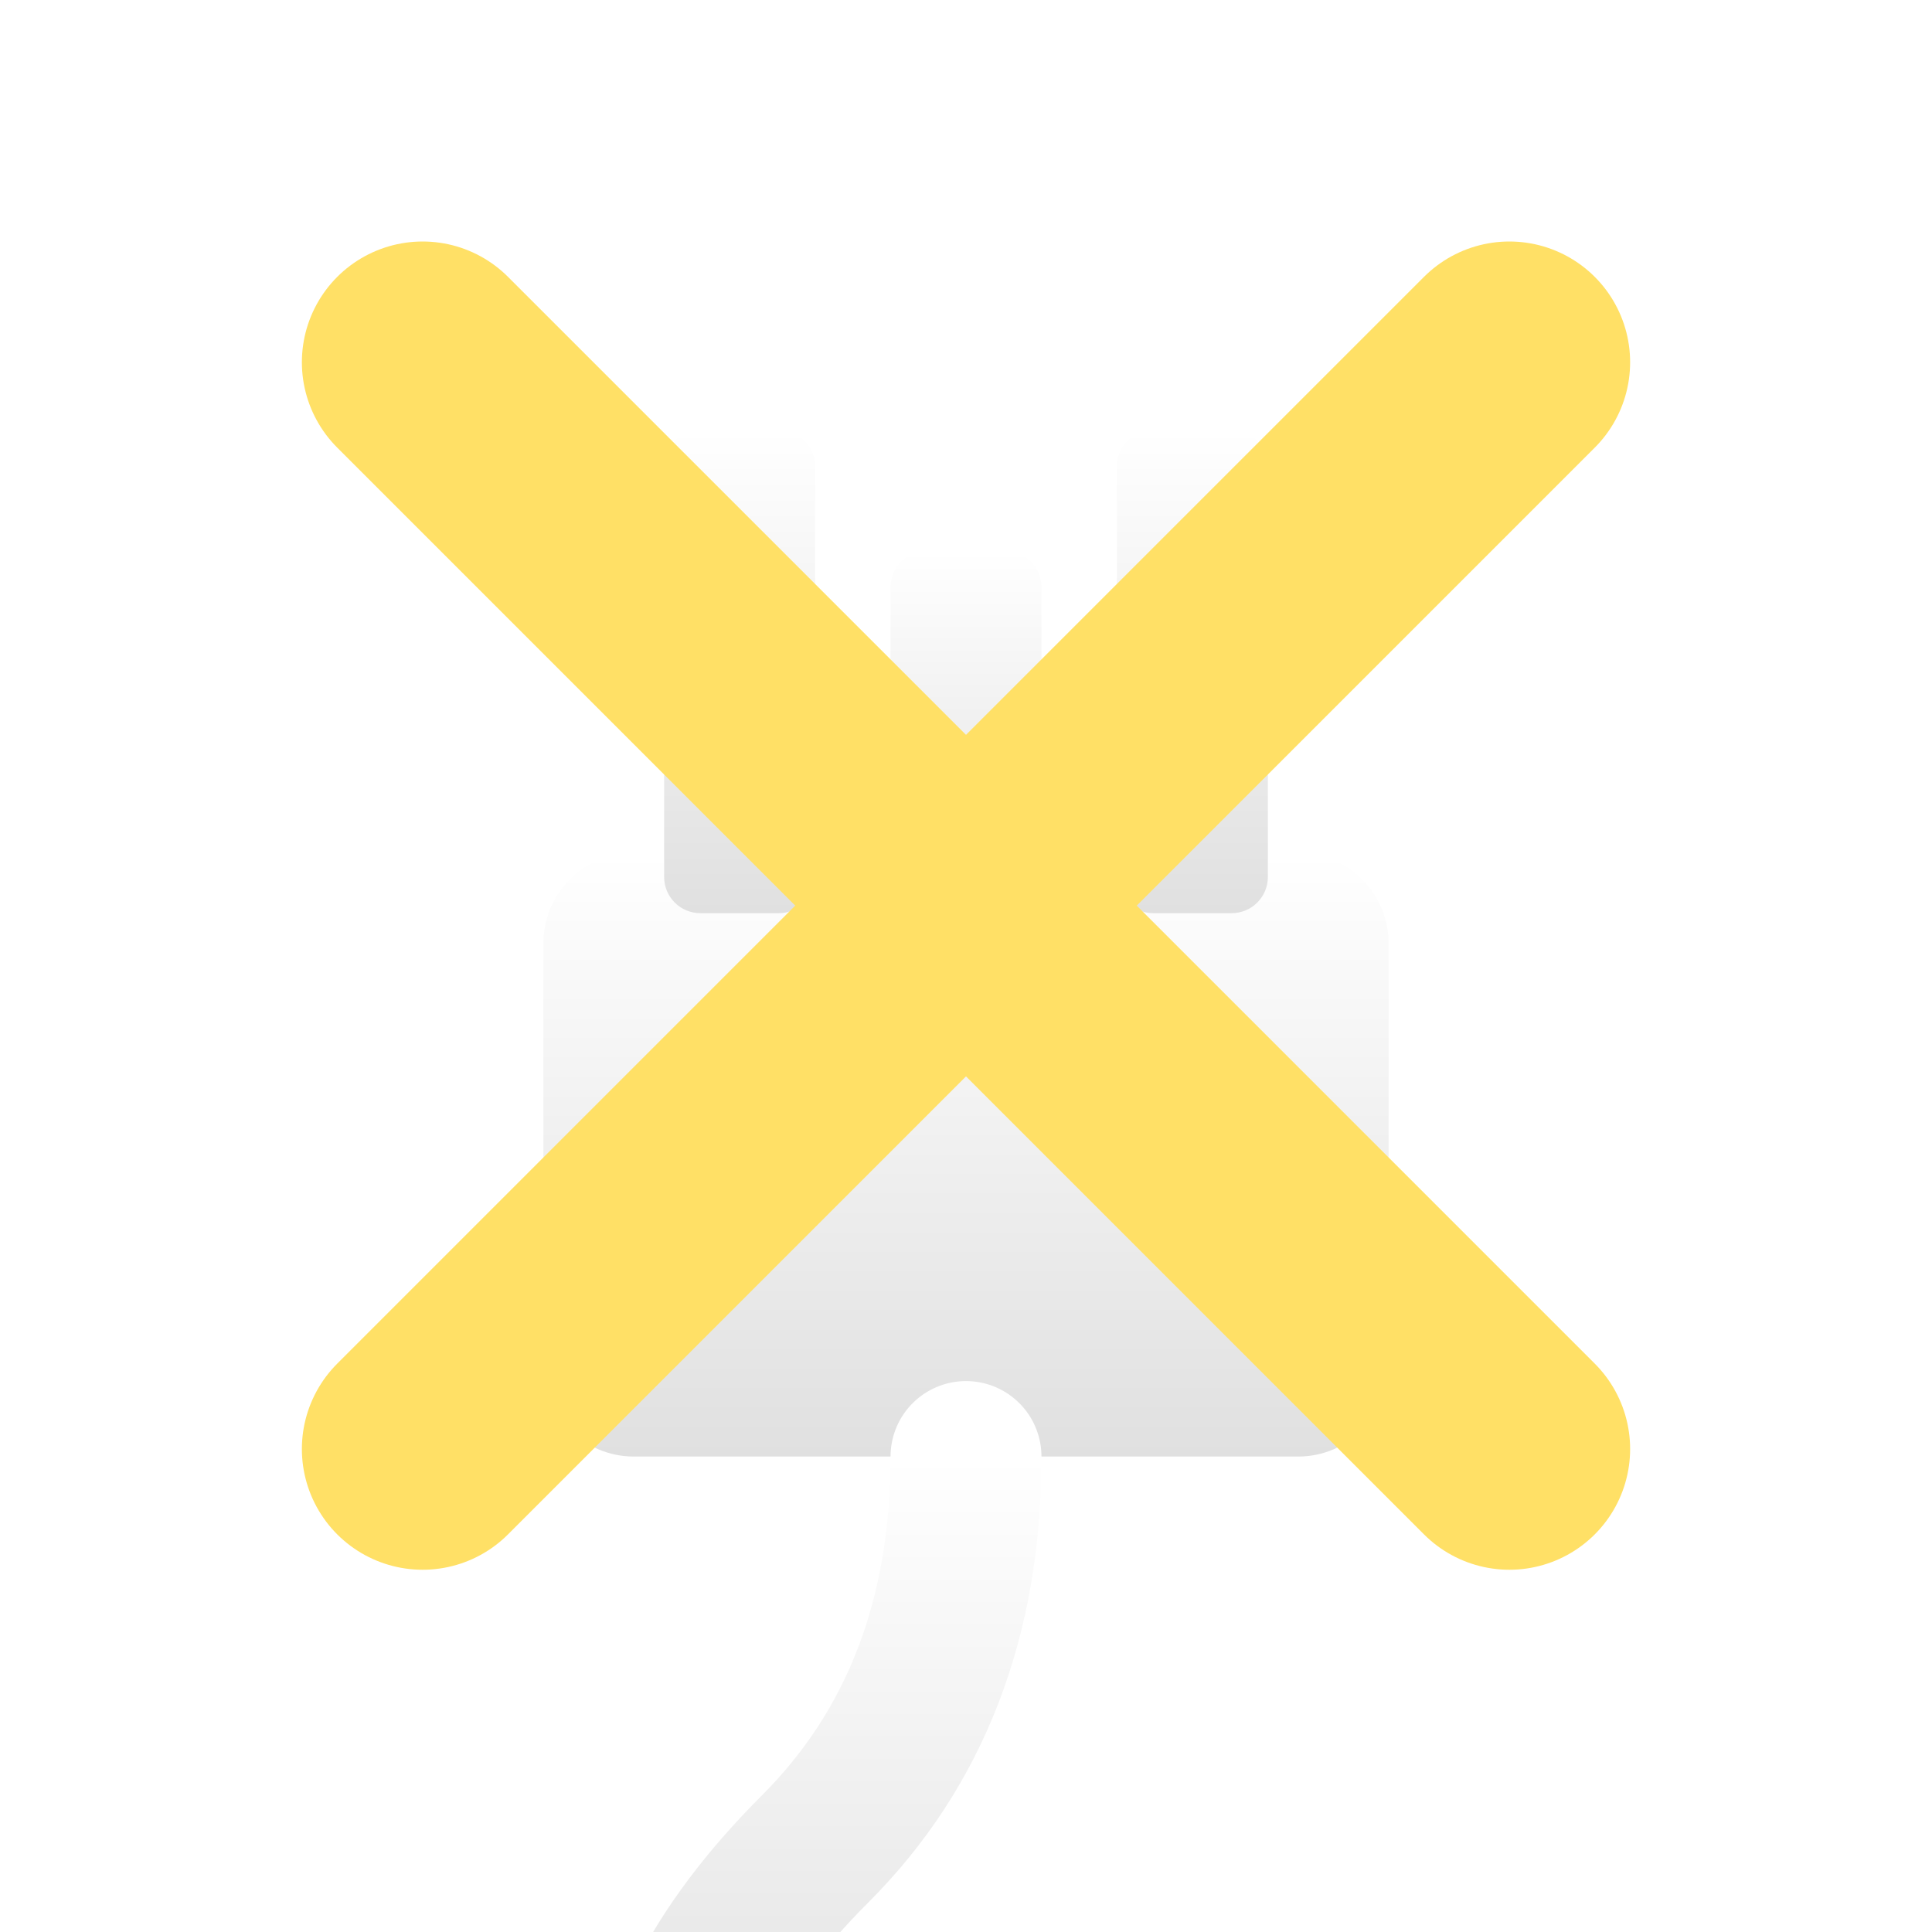
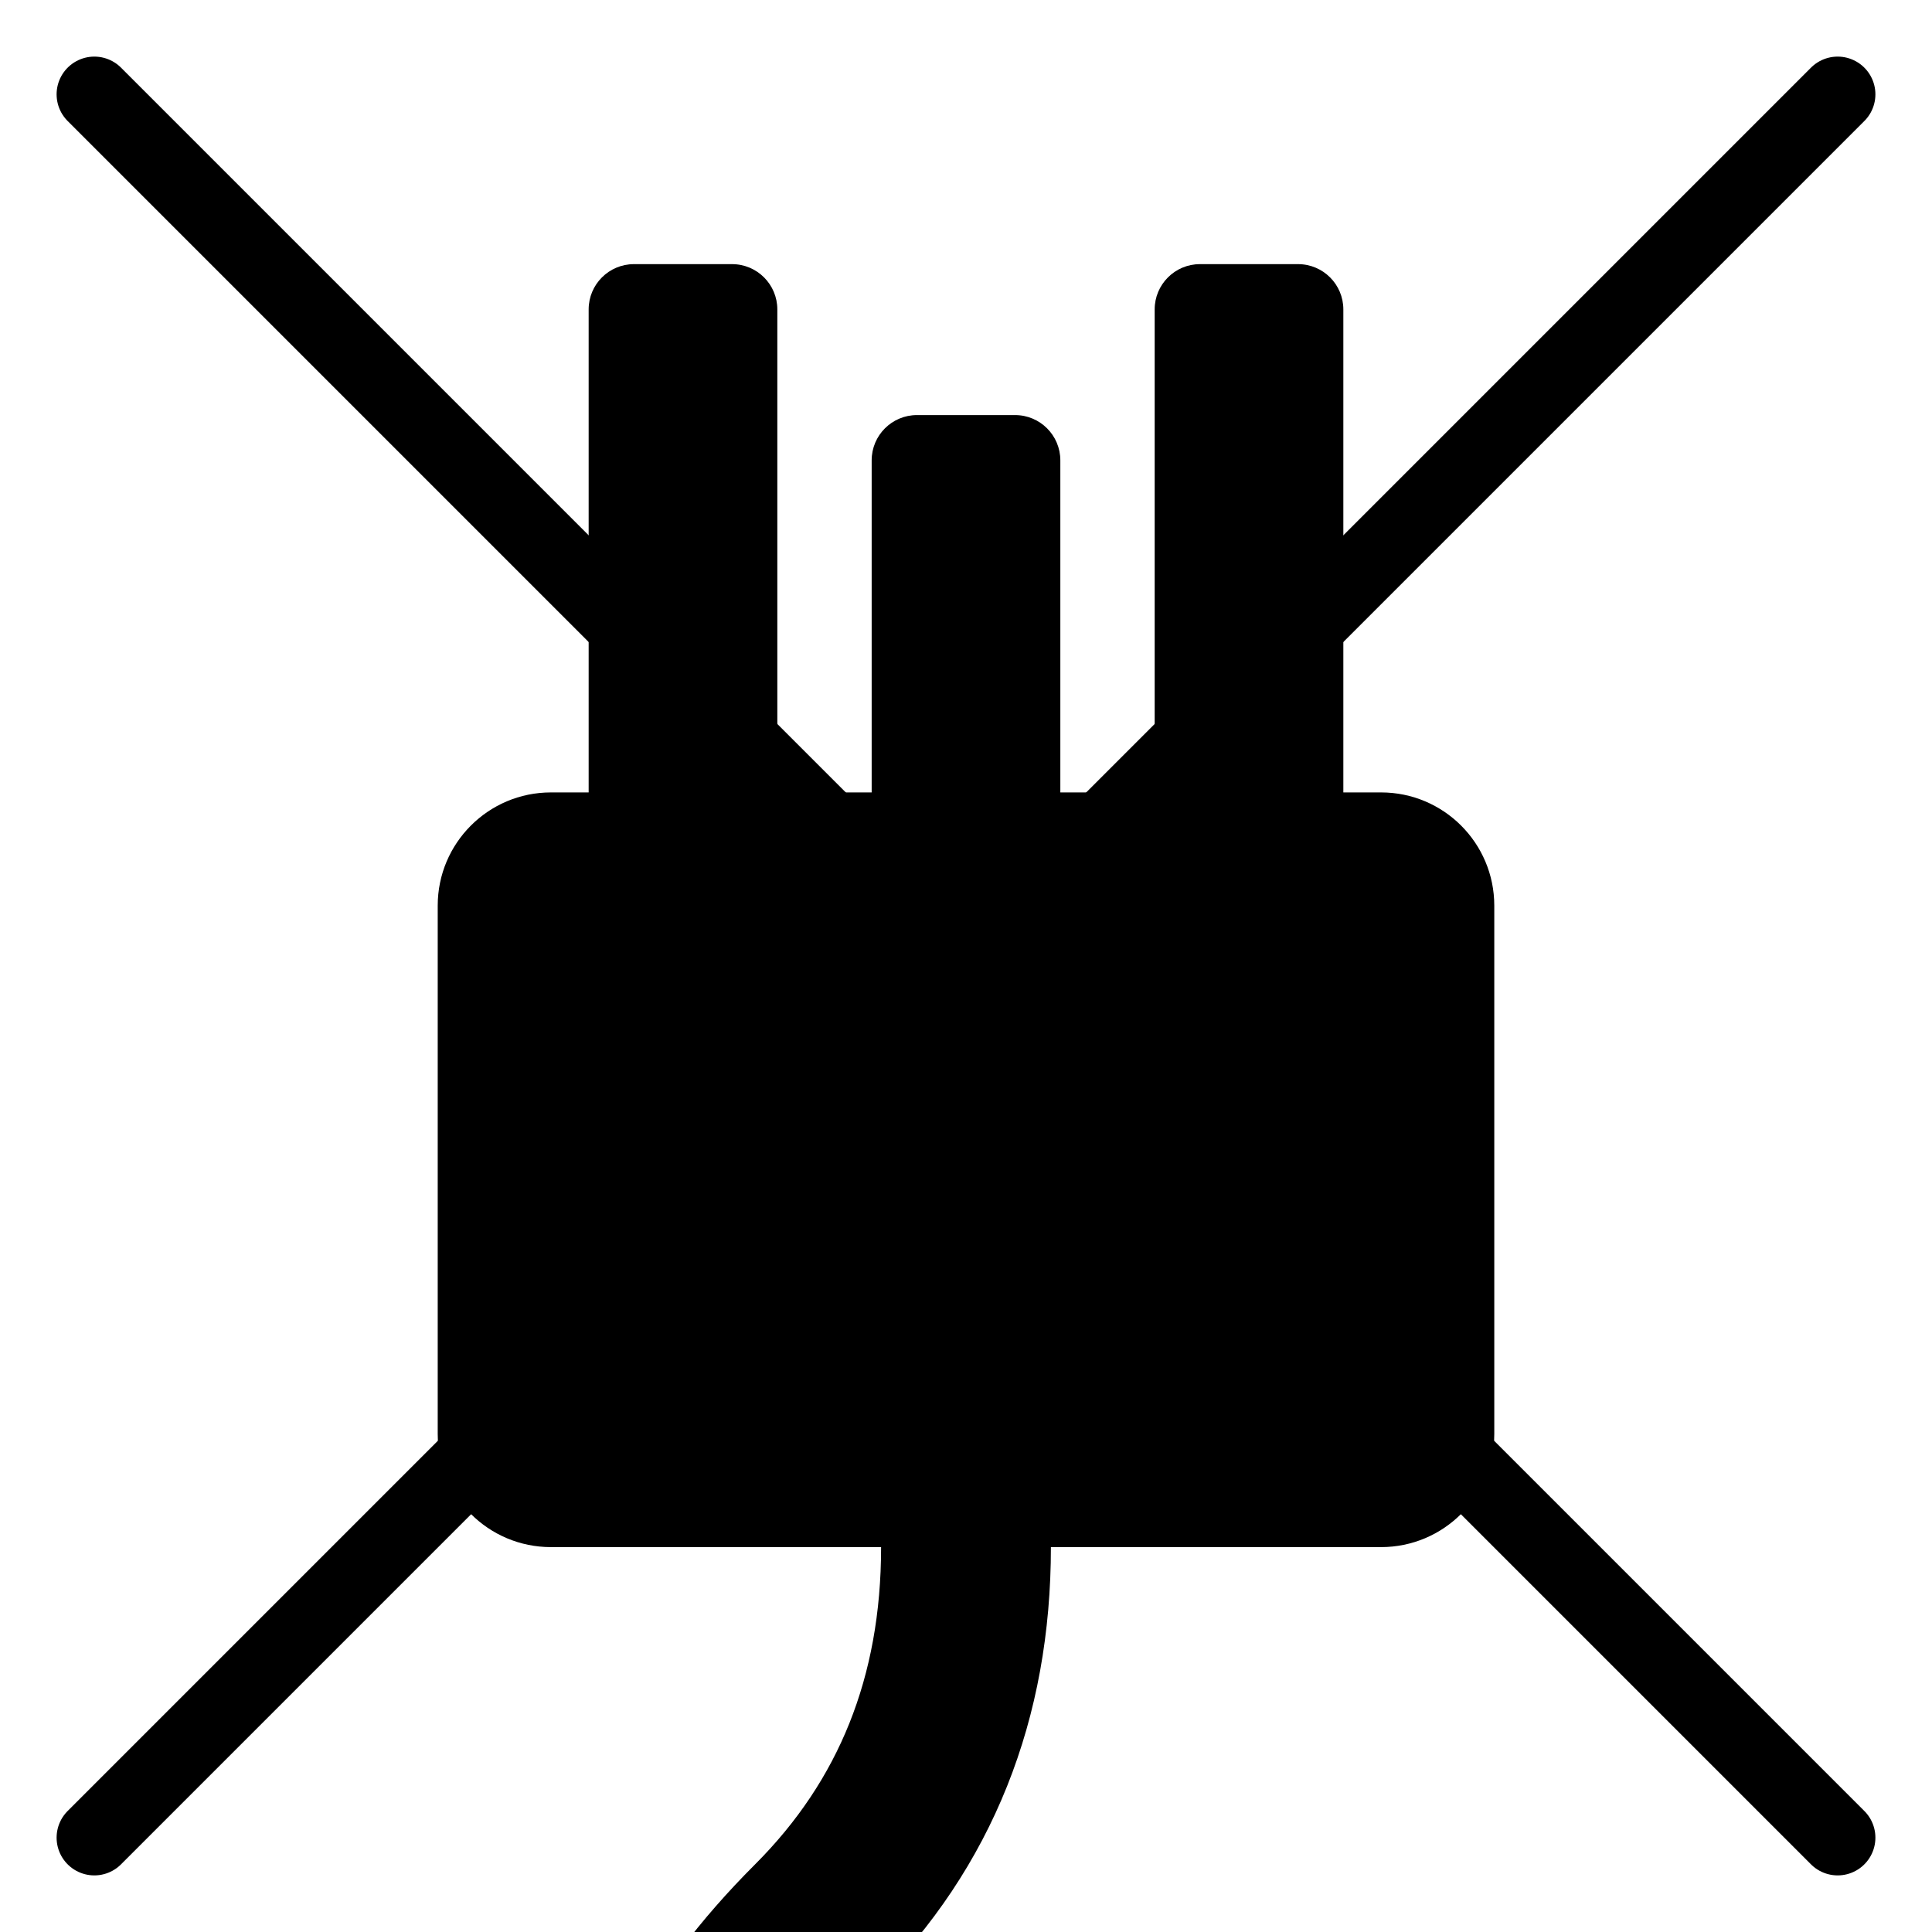
<svg xmlns="http://www.w3.org/2000/svg" width="1024" height="1024" viewBox="0 0 1024 1024">
-   <defs>
-     <linearGradient id="plug" x1="0%" y1="0%" x2="0%" y2="100%">
-       <stop offset="0%" style="stop-color:#FFFFFF" />
-       <stop offset="100%" style="stop-color:#E0E0E0" />
-     </linearGradient>
-   </defs>
-   <g transform="translate(512, 420) scale(1.6)">
-     <rect x="-140" y="20" width="280" height="200" rx="30" fill="url(#plug)" />
-     <rect x="-100" y="-120" width="50" height="160" rx="12" fill="url(#plug)" />
-     <rect x="50" y="-120" width="50" height="160" rx="12" fill="url(#plug)" />
-     <rect x="-25" y="-80" width="50" height="120" rx="12" fill="url(#plug)" />
-     <path d="M 0 220 Q 0 300 -50 350 Q -100 400 -100 450" stroke="url(#plug)" stroke-width="50" stroke-linecap="round" fill="none" />
+   <g transform="translate(512, 380) scale(2.0)">
+     <rect x="-140" y="20" width="280" height="200" rx="30" fill="#000000" />
+     <rect x="-100" y="-120" width="50" height="160" rx="12" fill="#000000" />
+     <rect x="50" y="-120" width="50" height="160" rx="12" fill="#000000" />
+     <rect x="-25" y="-80" width="50" height="120" rx="12" fill="#000000" />
+     <path d="M 0 220 Q 0 280 -40 320 Q -80 360 -80 400" stroke="#000000" stroke-width="45" stroke-linecap="round" fill="none" />
  </g>
-   <g transform="translate(512, 480) scale(1.6)">
-     <line x1="-180" y1="-180" x2="180" y2="180" stroke="#FFE066" stroke-width="80" stroke-linecap="round" />
-     <line x1="180" y1="-180" x2="-180" y2="180" stroke="#FFE066" stroke-width="80" stroke-linecap="round" />
-   </g>
+   <line x1="50" y1="50" x2="974" y2="974" stroke="#000000" stroke-width="40" stroke-linecap="round" />
+   <line x1="974" y1="50" x2="50" y2="974" stroke="#000000" stroke-width="40" stroke-linecap="round" />
</svg>
